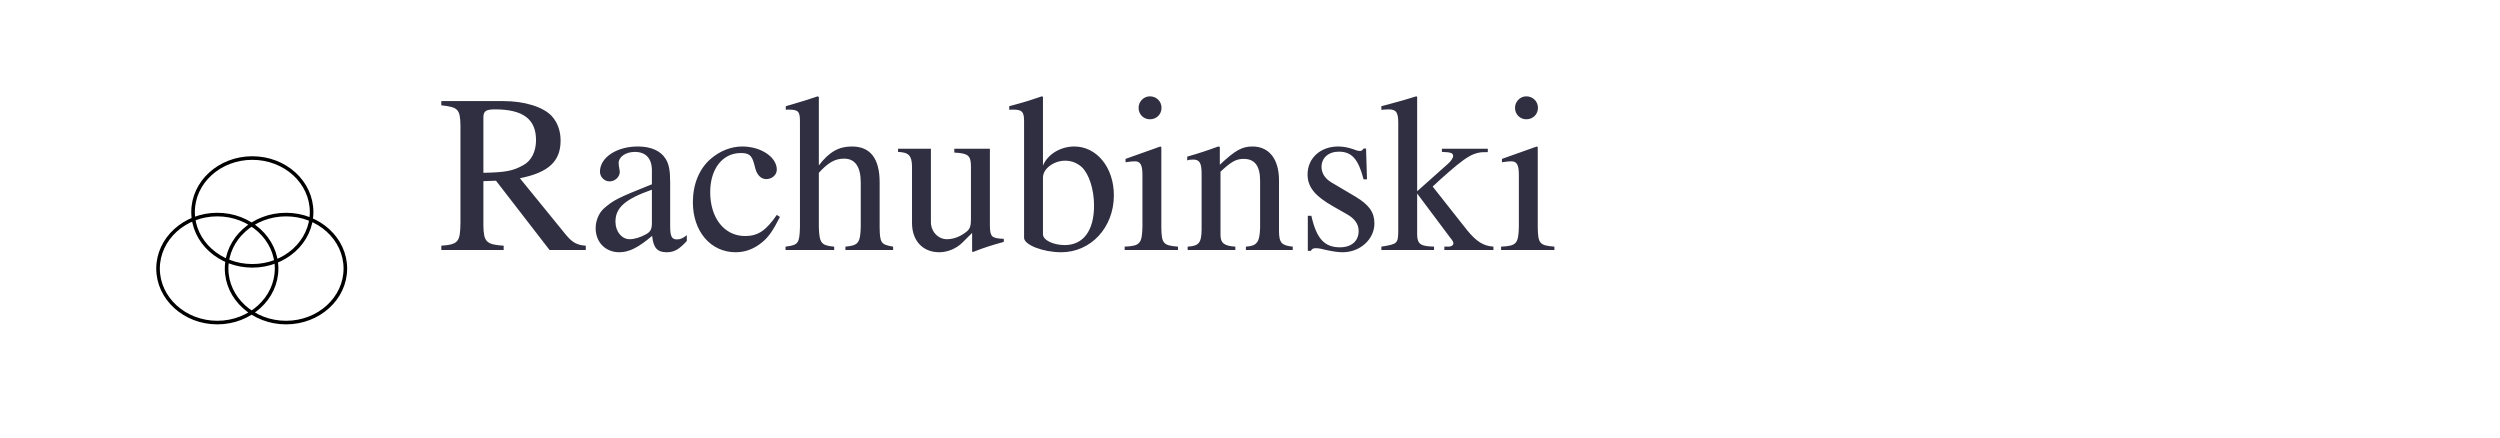
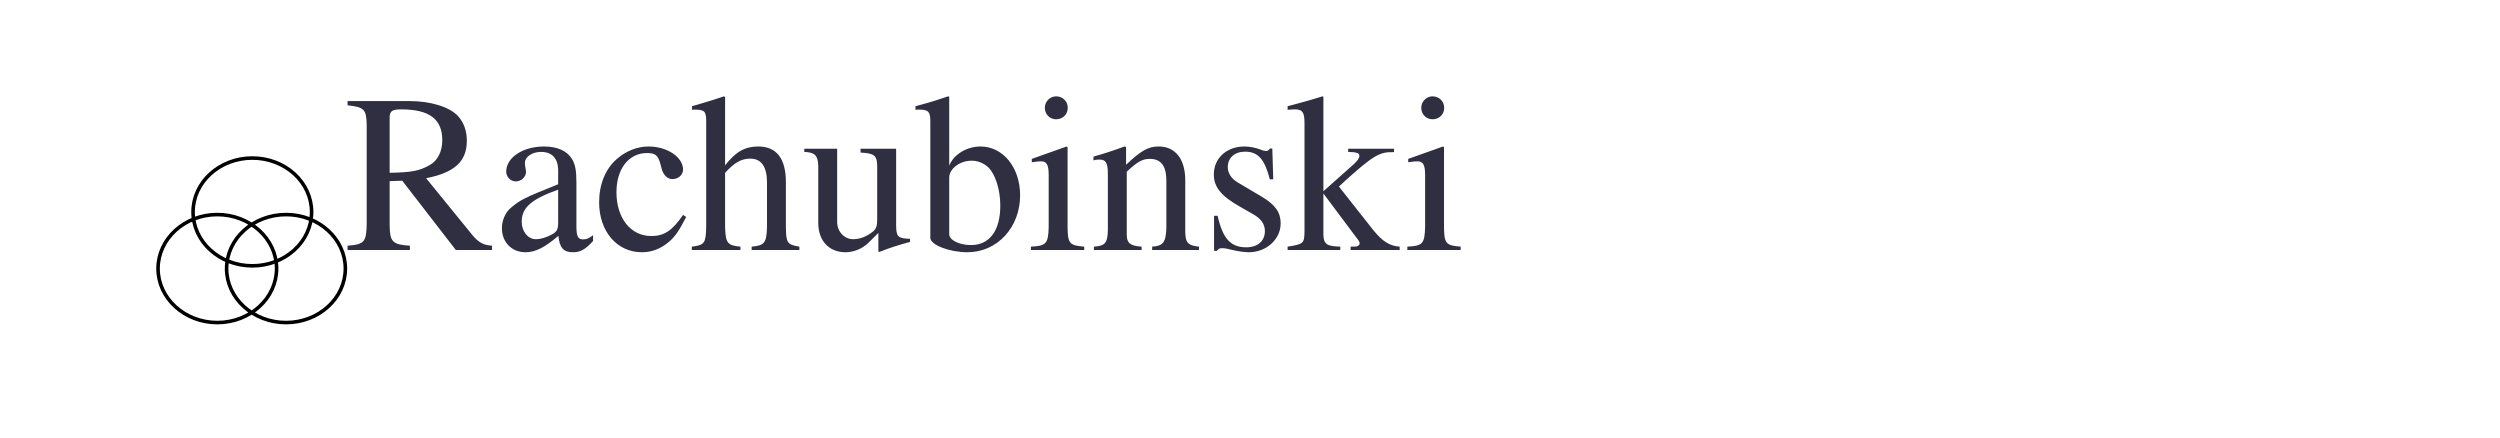
<svg xmlns="http://www.w3.org/2000/svg" width="800" height="140" viewBox="0 0 800 140">
  <g id="krupp-rings" transform="translate(500 500) scale(0.9) translate(-500 -500)">
    <g transform="matrix(1.25,0,0,-1.25,-427.0749,773.5962)">
      <path d="M 385.85,603.007 C 385.85,611.527 378.29,618.367 368.99,618.367 C 359.69,618.367 352.13,611.527 352.13,603.007 C 352.13,594.547 359.69,587.707 368.99,587.707 C 378.29,587.707 385.85,594.547 385.85,603.007 z              M 375.89,586.927 C 375.89,595.387 368.33,602.287 359.03,602.287 C 349.73,602.287 342.17,595.387 342.17,586.927 C 342.17,578.467 349.73,571.567 359.03,571.567 C 368.33,571.567 375.89,578.467 375.89,586.927 z              M 395.45,586.927 C 395.45,595.387 387.89,602.287 378.59,602.287 C 369.23,602.287 361.67,595.387 361.67,586.927 C 361.67,578.467 369.23,571.567 378.59,571.567 C 387.89,571.567 395.45,578.467 395.45,586.927 z" style="fill:none;                 stroke:#000000;                 stroke-width:1.02;                 stroke-linecap:round;                 stroke-linejoin:round;                 stroke-miterlimit:10;                 stroke-dasharray:none;                 stroke-opacity:1" />
    </g>
  </g>
-   <text x="140" y="80" font-family="Georgia, Times, 'Times New Roman', serif" font-size="72" fill="#2F2F41">
+   <text x="110" y="80" font-family="Georgia, Times, 'Times New Roman', serif" font-size="72" fill="#2F2F41">
      Rachubinski
    </text>
</svg>
